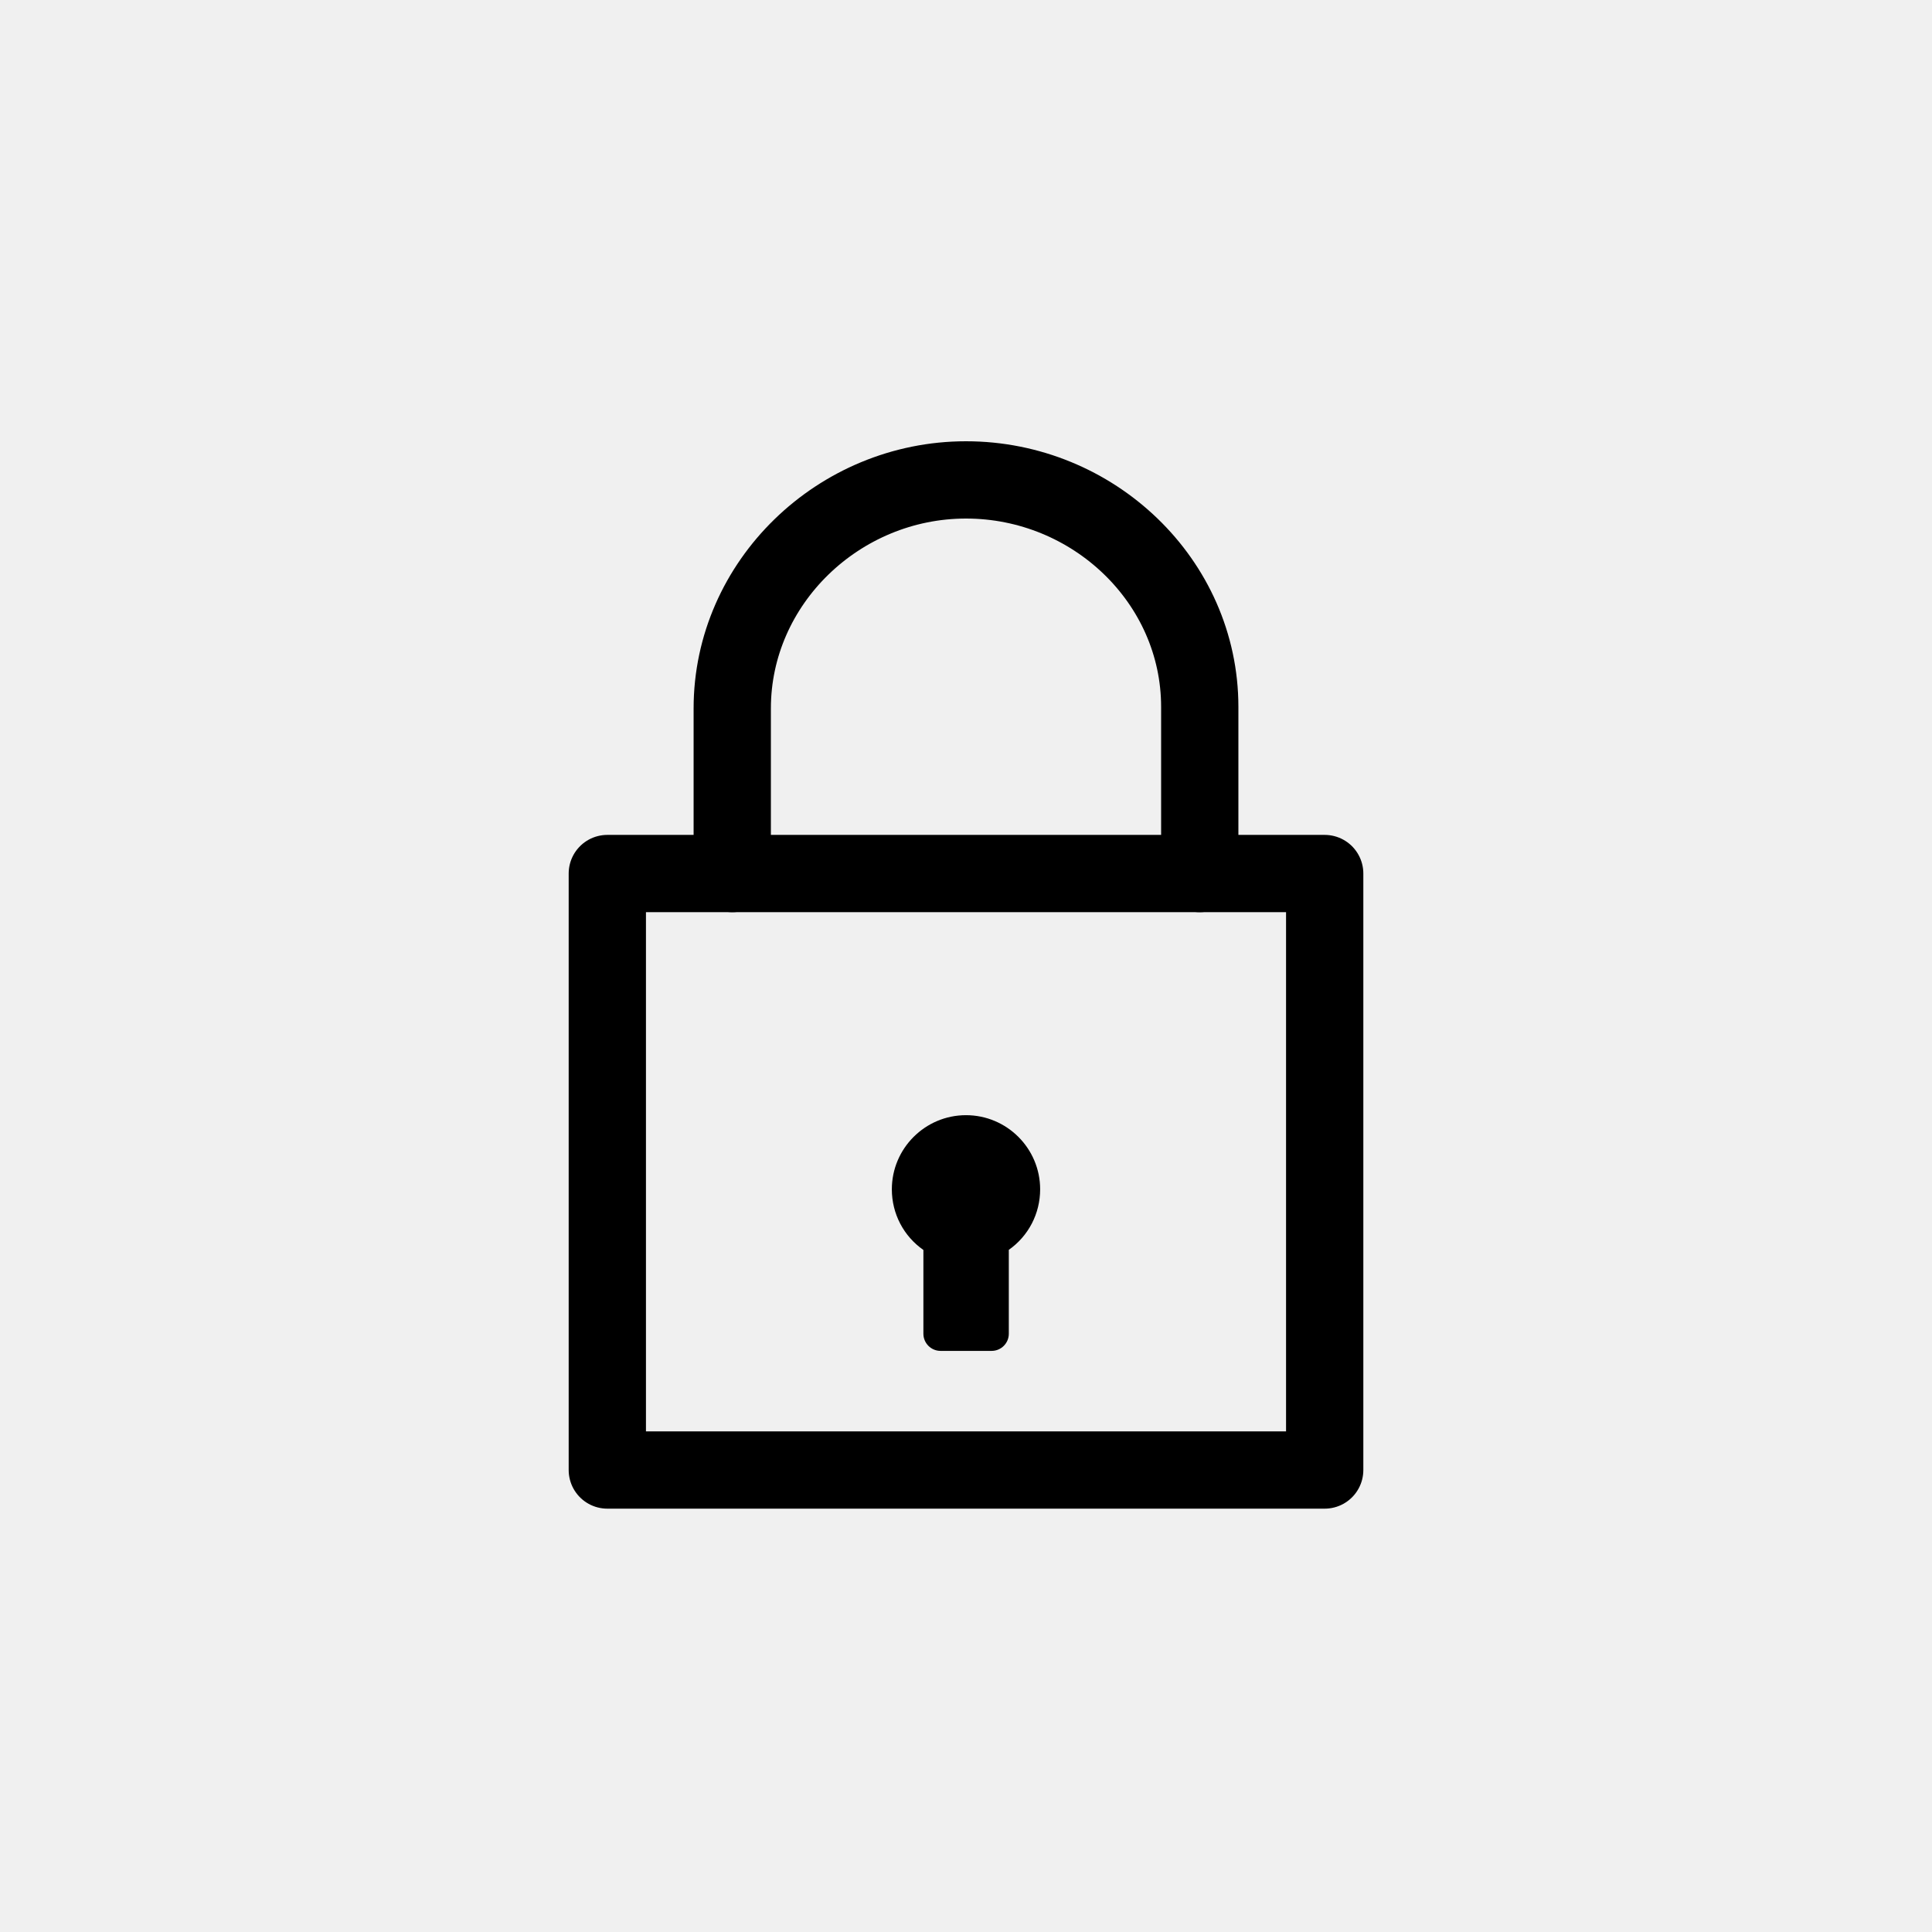
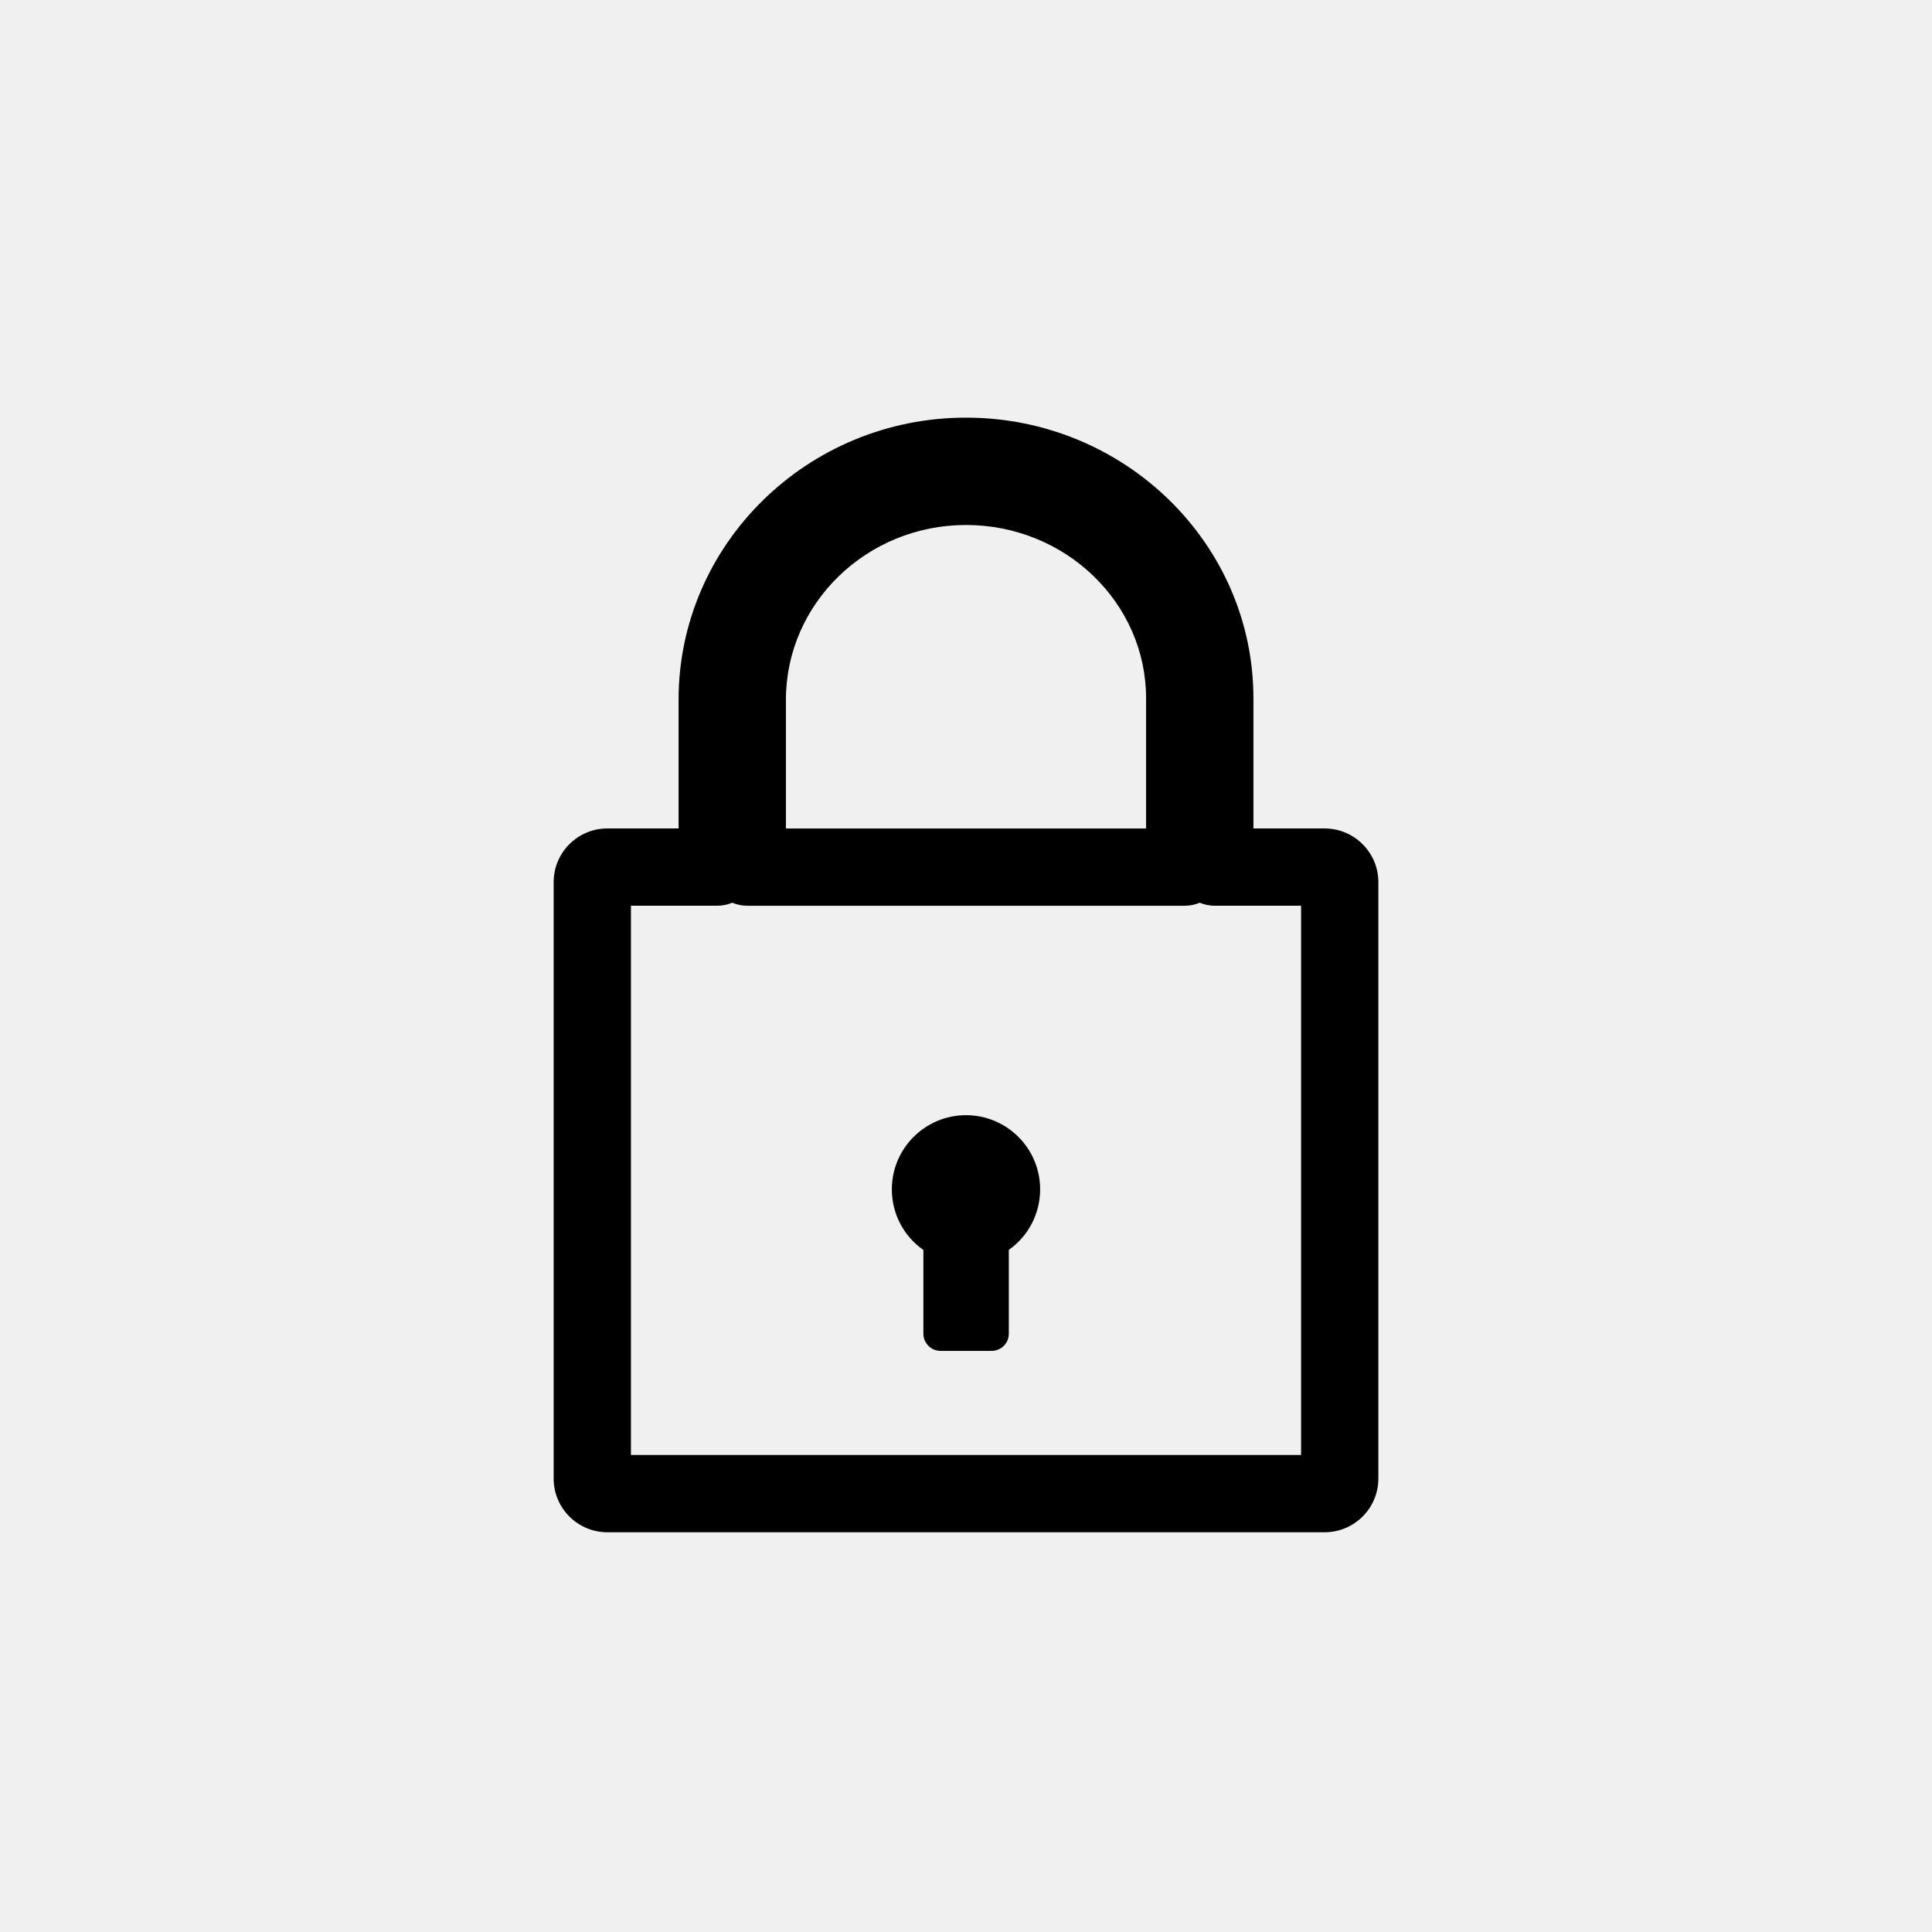
<svg xmlns="http://www.w3.org/2000/svg" version="1.1" id="Layer_1" x="0px" y="0px" width="225px" height="225px" viewBox="0 0 225 225" enable-background="new 0 0 225 225" xml:space="preserve">
  <g>
-     <circle fill="#FF8158" cx="5346.54" cy="217.932" r="112.265" />
+     <path fill="#010000" d="M154.273,178.446H70.728c-3.446,0-6.25-2.804-6.25-6.25v-69.465c0-3.446,2.804-6.25,6.25-6.25h8.299V81.498   c0-18.119,15.016-32.859,33.472-32.859c18.457,0,33.474,14.664,33.474,32.687v15.156h8.299c3.44,0,6.245,2.799,6.252,6.24v69.475   C160.523,175.643,157.72,178.446,154.273,178.446z M73.478,169.446h78.045v-63.964h-10.051c-0.62,0-1.211-0.125-1.749-0.353   c-0.538,0.228-1.13,0.354-1.751,0.354H87.028c-0.622,0-1.214-0.126-1.753-0.354c-0.537,0.227-1.128,0.352-1.748,0.352H73.478   V169.446z M91.528,96.483h41.945V81.327c0-11.131-9.408-20.187-20.973-20.187c-11.564,0-20.972,9.133-20.972,20.359V96.483z" />
  </g>
-   <g>
-     <rect x="5270" y="201" fill="#FFFFFF" width="102" height="15" />
-     <path fill="none" stroke="#FFFFFF" stroke-width="5" stroke-miterlimit="10" d="M5373,243.73c0,5.578-4.339,10.729-9.189,10.729   h-84.082c-4.855,0-10.104-5.151-10.104-10.729v-50.491c0-5.577,5.249-9.222,10.104-9.222h84.082c4.852,0,9.189,3.645,9.189,9.222   V243.73z" />
-   </g>
-   <path fill="none" stroke="#FFFFFF" stroke-width="5" stroke-linecap="round" stroke-miterlimit="10" d="M5406.875,171.34  c26.049,26.053,28.023,67.061,5.924,95.379" />
-   <path fill="none" stroke="#FFFFFF" stroke-width="5" stroke-linecap="round" stroke-miterlimit="10" d="M5396.32,185.959  c17.926,17.924,19.283,46.143,4.078,65.629" />
-   <path fill="none" stroke="#FFFFFF" stroke-width="5" stroke-linecap="round" stroke-miterlimit="10" d="M5388.336,202.912  c8.805,8.804,9.475,22.666,2.004,32.234" />
-   <path d="M154.272,100.982h-12.8V81.326c0-15.542-12.997-28.187-28.973-28.187c-15.975,0-28.972,12.722-28.972,28.359v19.483H70.728  c-0.966,0-1.75,0.784-1.75,1.75v69.465c0,0.967,0.784,1.75,1.75,1.75h83.545c0.967,0,1.75-0.783,1.75-1.75v-69.465  C156.022,101.766,155.239,100.982,154.272,100.982z M87.028,81.499c0-13.708,11.427-24.859,25.472-24.859  c14.046,0,25.473,11.074,25.473,24.687v19.656H87.028V81.499z M152.522,170.447H72.478v-65.965h80.045V170.447z" />
-   <path fill="none" stroke="#000000" stroke-width="9" stroke-linecap="round" stroke-miterlimit="10" d="M85.277,101.732V82.5  c0-14.649,12.404-26.61,27.223-26.61s27.223,11.789,27.223,26.436v19.406" />
-   <rect x="70.728" y="101.732" fill="none" stroke="#000000" stroke-width="9" stroke-linecap="round" stroke-linejoin="round" stroke-miterlimit="10" width="83.545" height="69.465" />
-   <path d="M112.501,129.873c-4.763,0-8.637,3.873-8.637,8.635c0,2.855,1.381,5.461,3.674,7.062v9.754c0,1.104,0.896,2,2,2h5.948  c1.104,0,2-0.896,2-2v-9.768c2.278-1.605,3.649-4.207,3.649-7.049C121.136,133.746,117.262,129.873,112.501,129.873z" />
+   <path fill="#010000" d="M112.501,129.873c-4.763,0-8.637,3.873-8.637,8.635c0,2.855,1.381,5.461,3.674,7.062v9.754  c0,1.104,0.896,2,2,2h5.948c1.104,0,2-0.896,2-2v-9.768c2.277-1.605,3.648-4.207,3.648-7.05  C121.136,133.746,117.262,129.873,112.501,129.873z" />
</svg>
